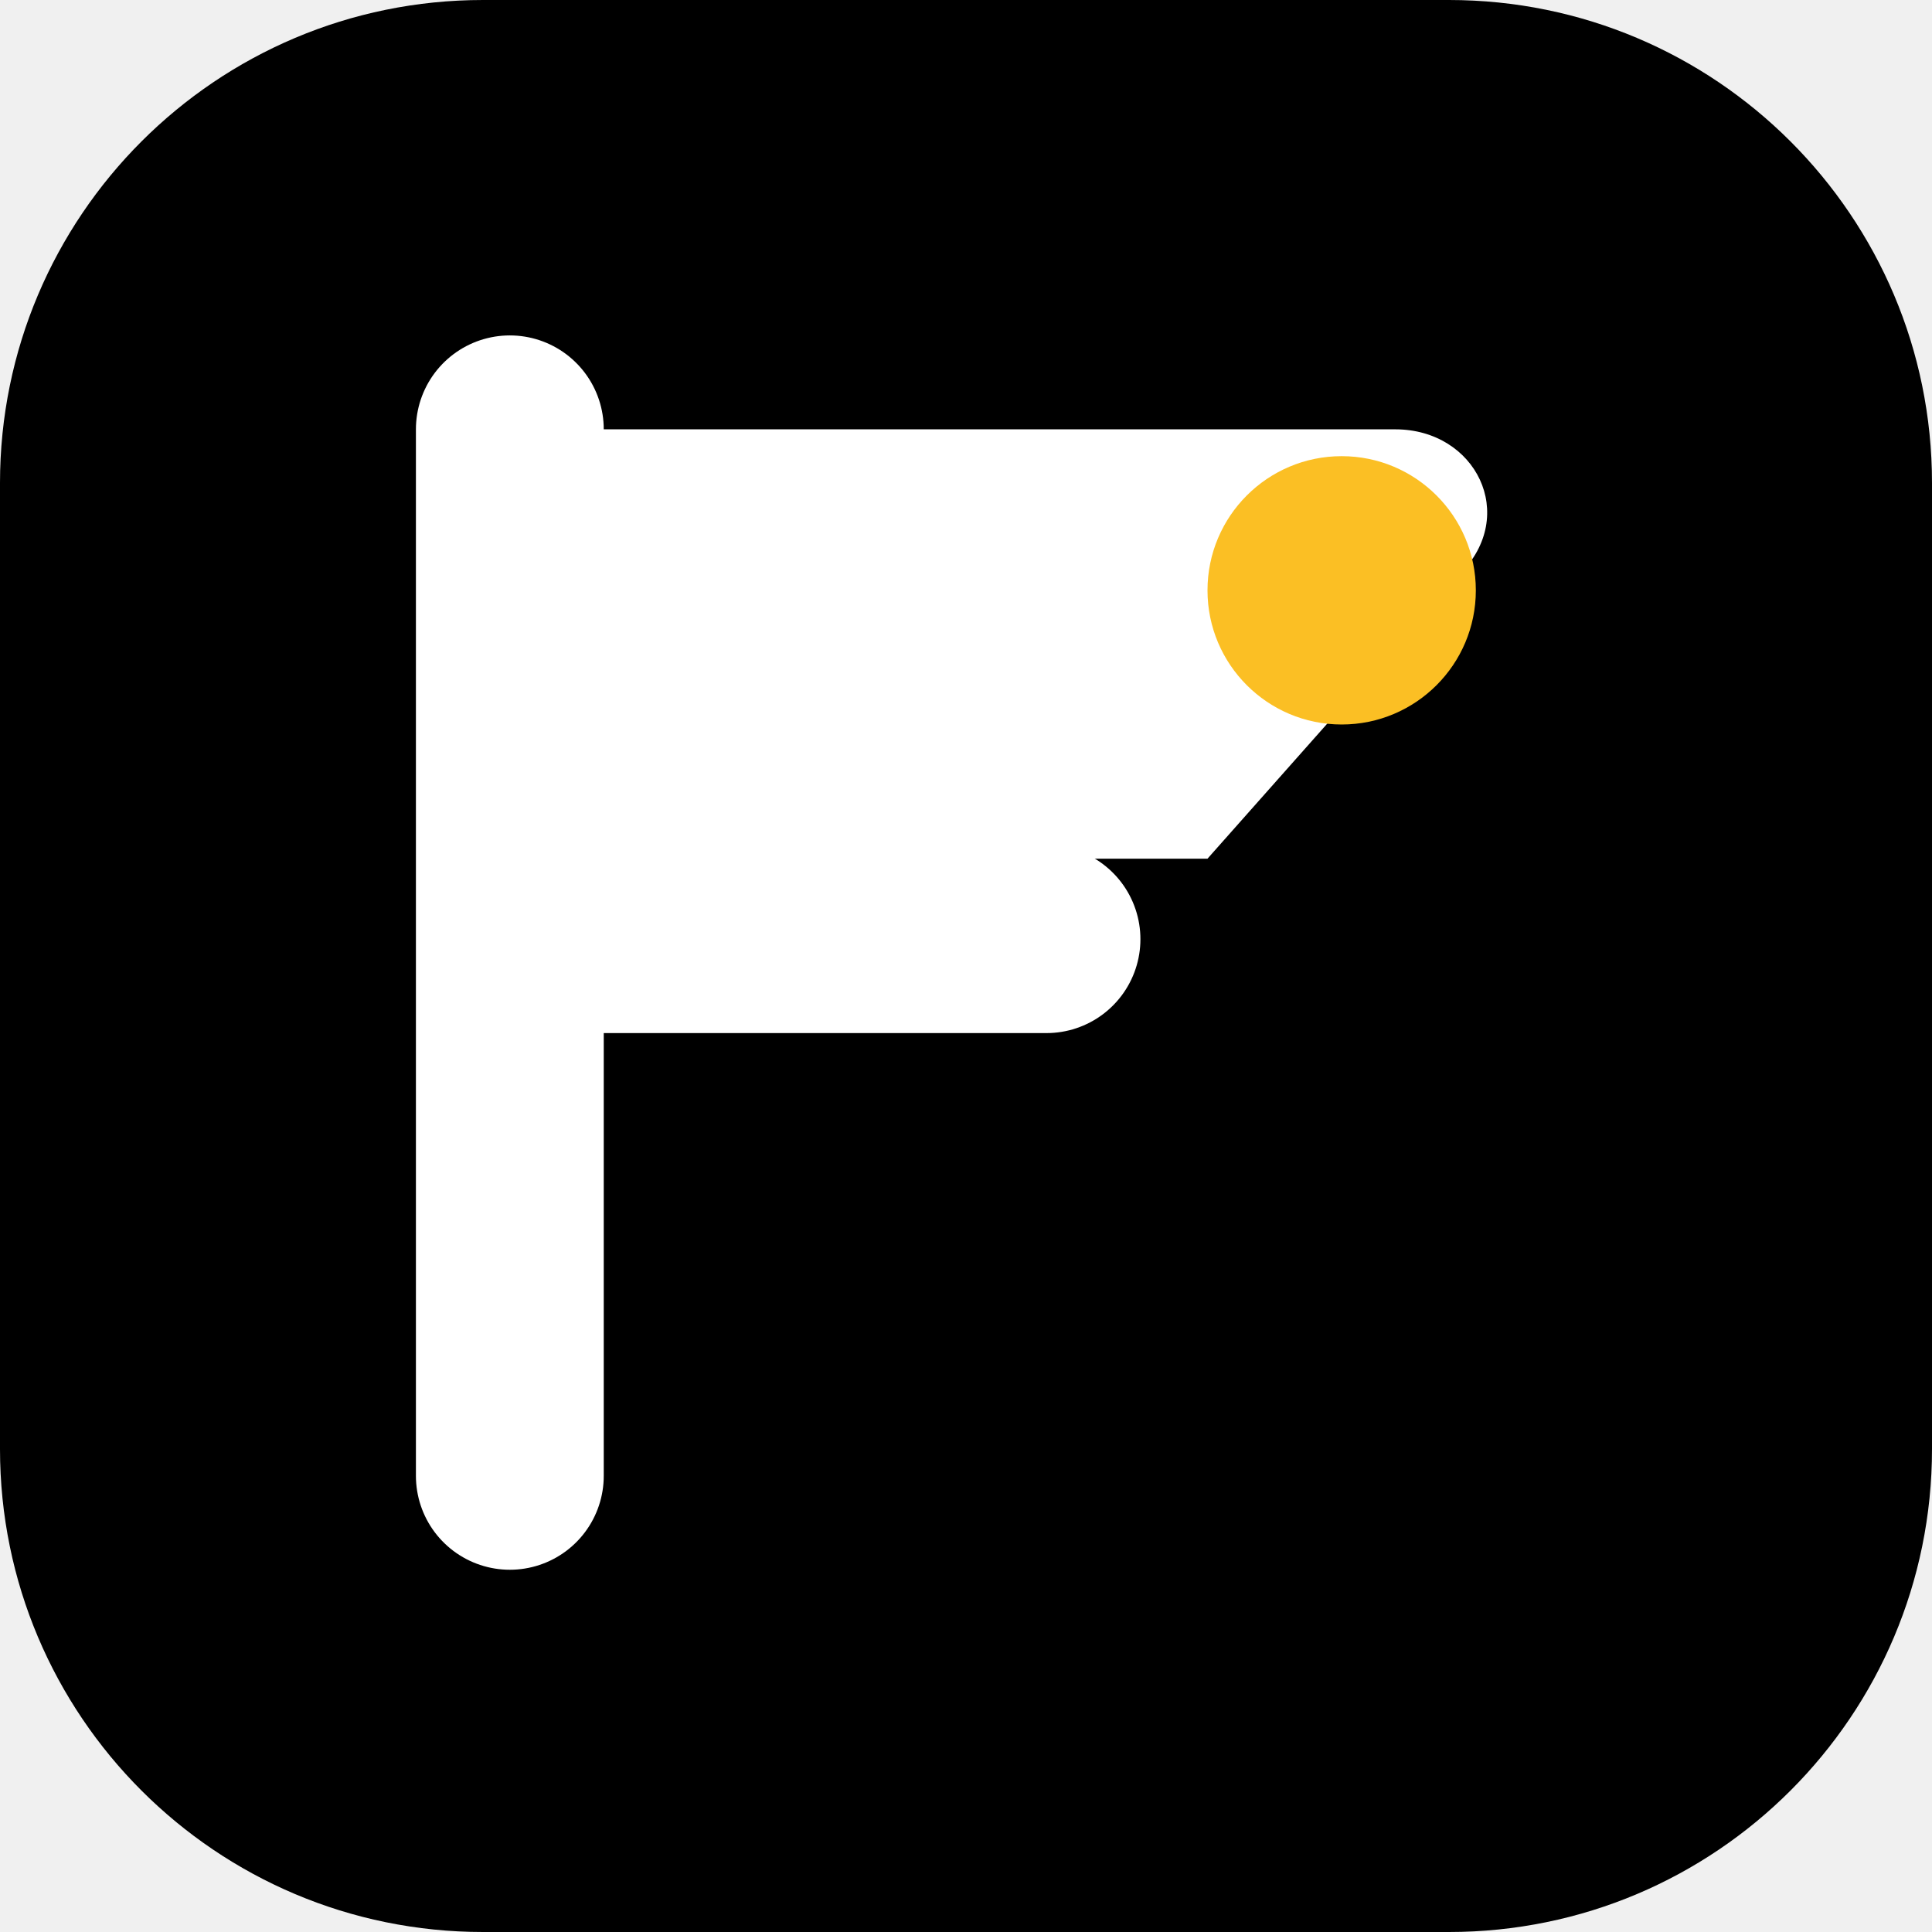
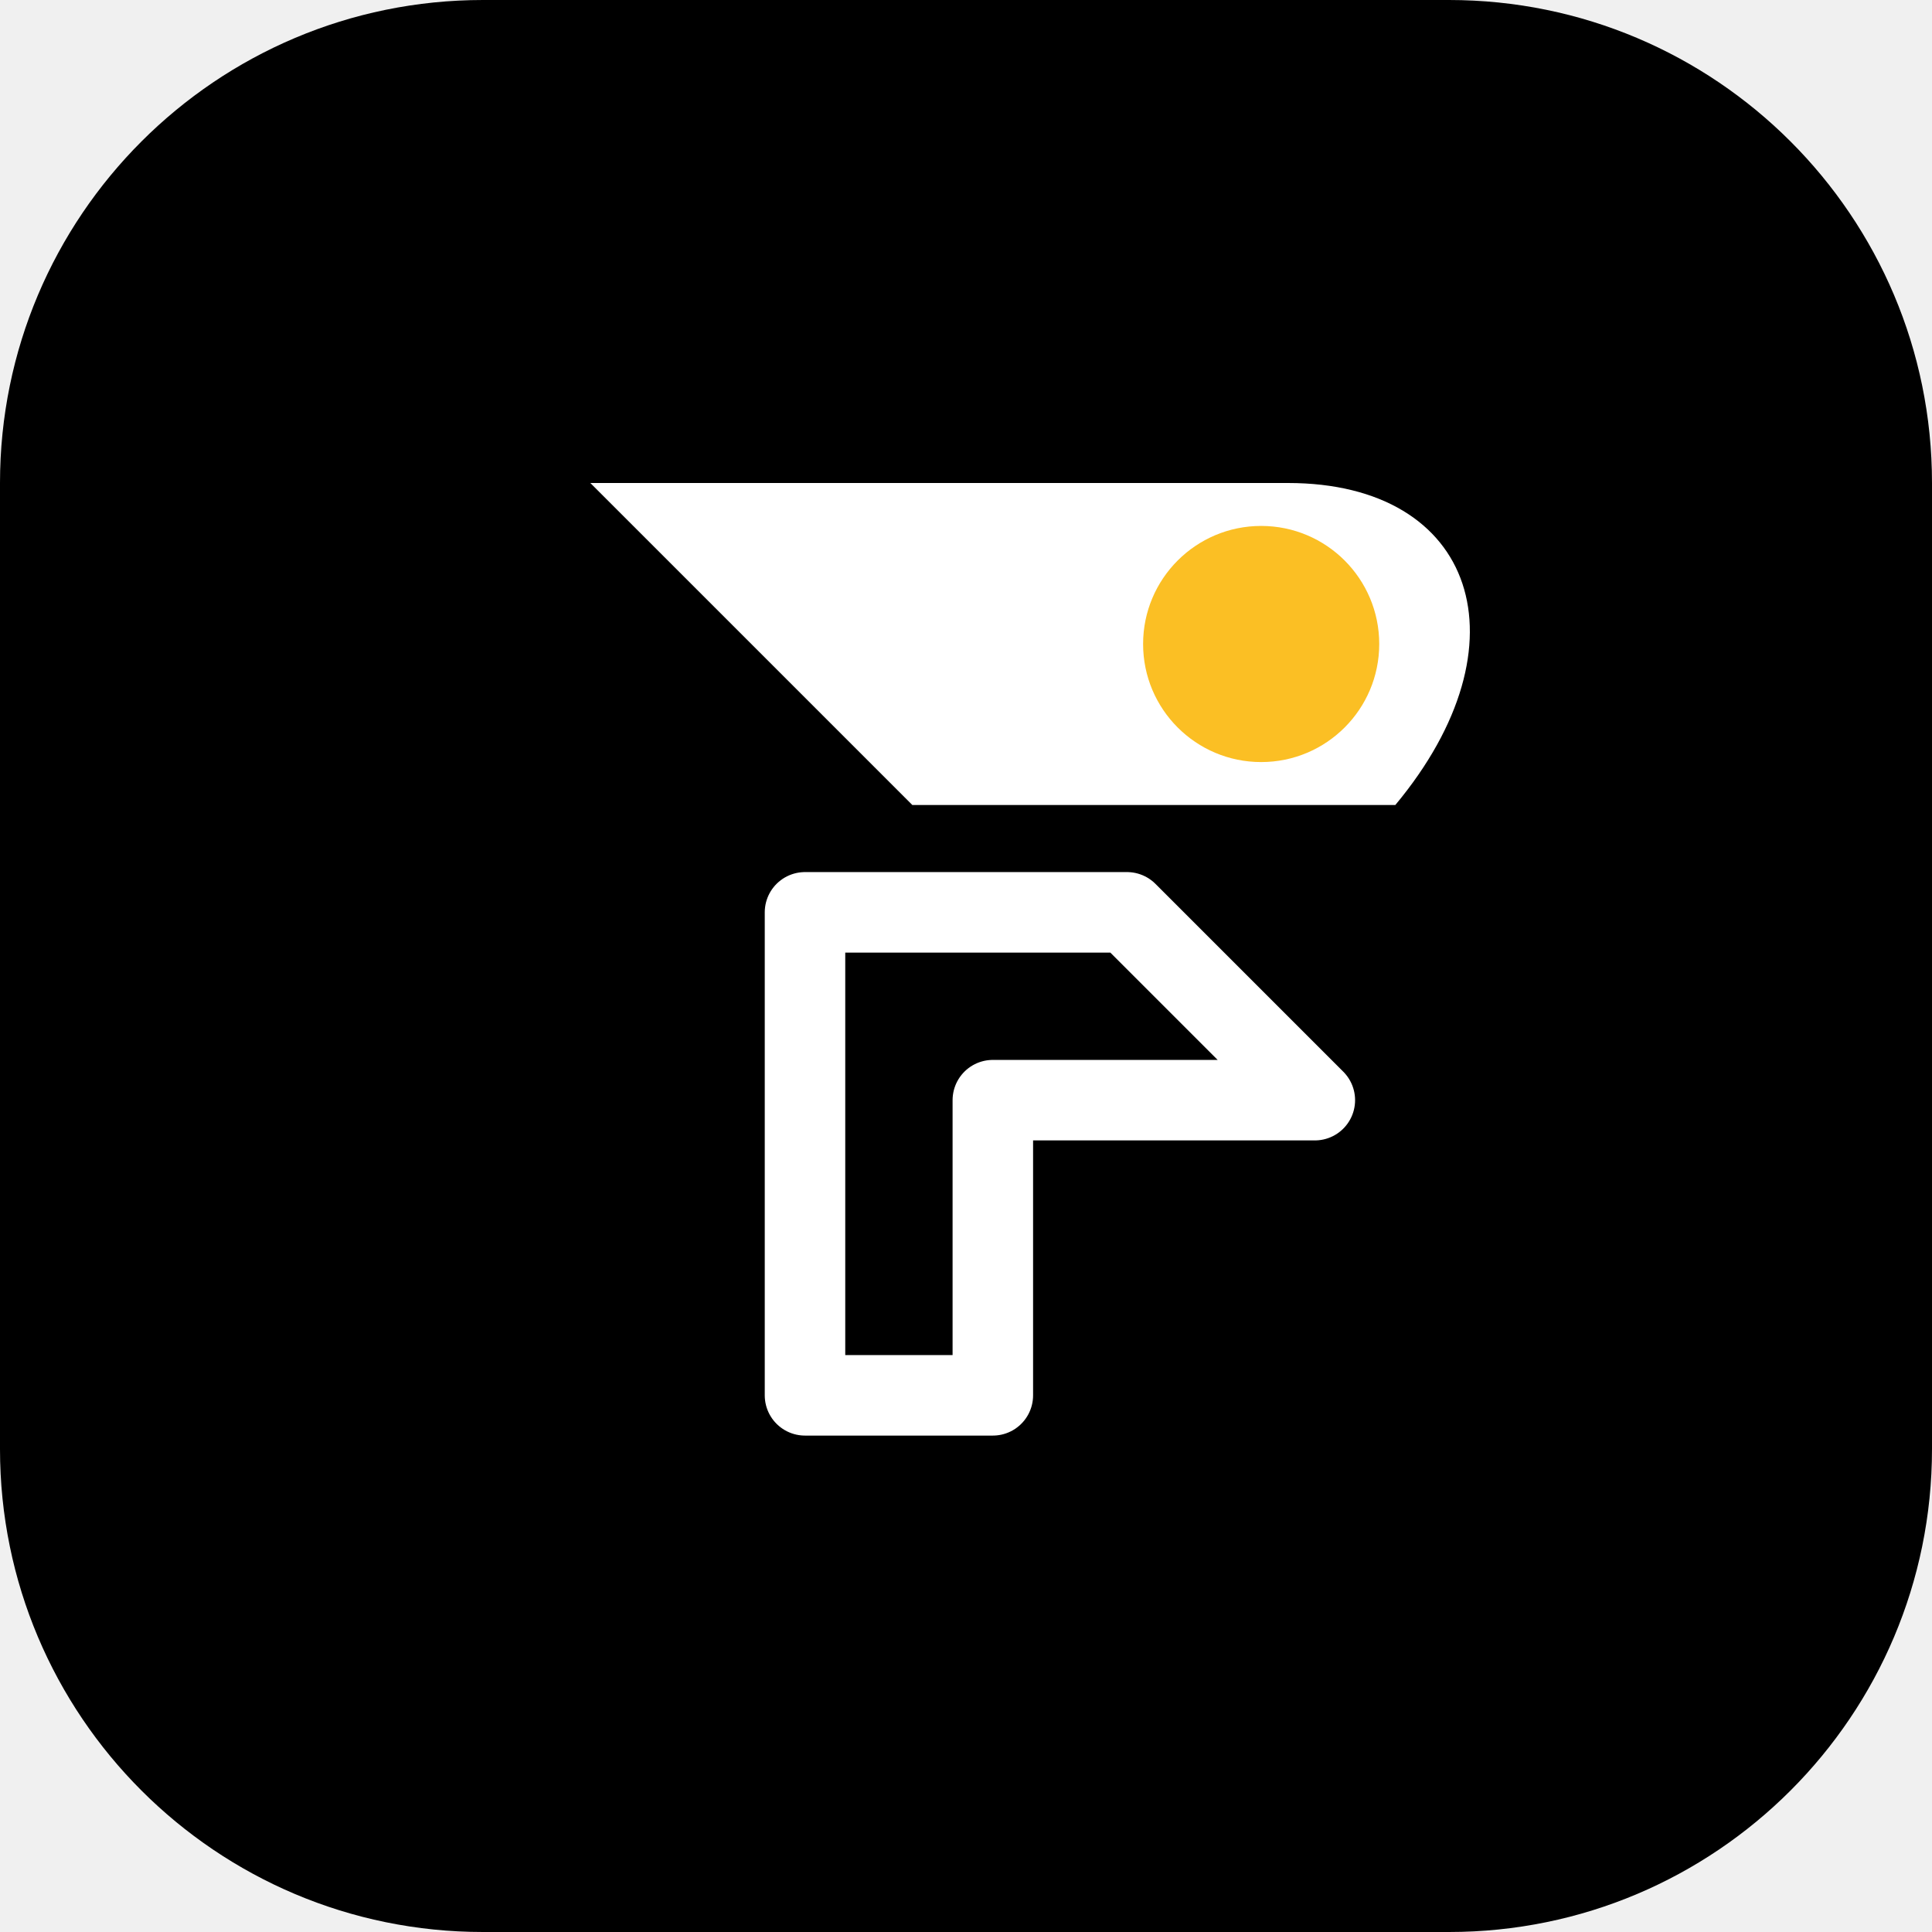
<svg xmlns="http://www.w3.org/2000/svg" viewBox="0 0 36 36" fill="none">
  <defs>
    <linearGradient id="favFBadgeGrad" x1="0" y1="0" x2="36" y2="36" gradientUnits="userSpaceOnUse">
      <stop offset="0%" stopColor="#4f46e5" />
      <stop offset="50%" stopColor="#2563eb" />
      <stop offset="100%" stopColor="#06b6d4" />
    </linearGradient>
  </defs>
  <rect width="36" height="36" rx="9" fill="url(#favFBadgeGrad)" />
-   <path d="M 9 8 H 26 C 27.5 8 28.3 9.6 27.2 10.7 L 22.5 16 H 9 V 8 Z" fill="#ffffff" />
-   <circle cx="25" cy="11" r="2.5" fill="#fbbf24" />
-   <path d="M 9.5 8 V 27.5 M 9.5 17.5 H 19.5" stroke="#ffffff" stroke-width="3.5" stroke-linecap="round" stroke-linejoin="round" />
+   <path d="M 11 9 H 24 C 27.5 9 28.5 12 26 15 H 17 Z" fill="#ffffff" />
+   <circle cx="23.5" cy="12" r="2.2" fill="#fbbf24" />
+   <path d="M 15 17 H 21 L 24.5 20.5 H 18.5 V 26 H 15 Z" stroke="#ffffff" stroke-width="1.5" fill="none" stroke-linecap="round" stroke-linejoin="round" />
</svg>
